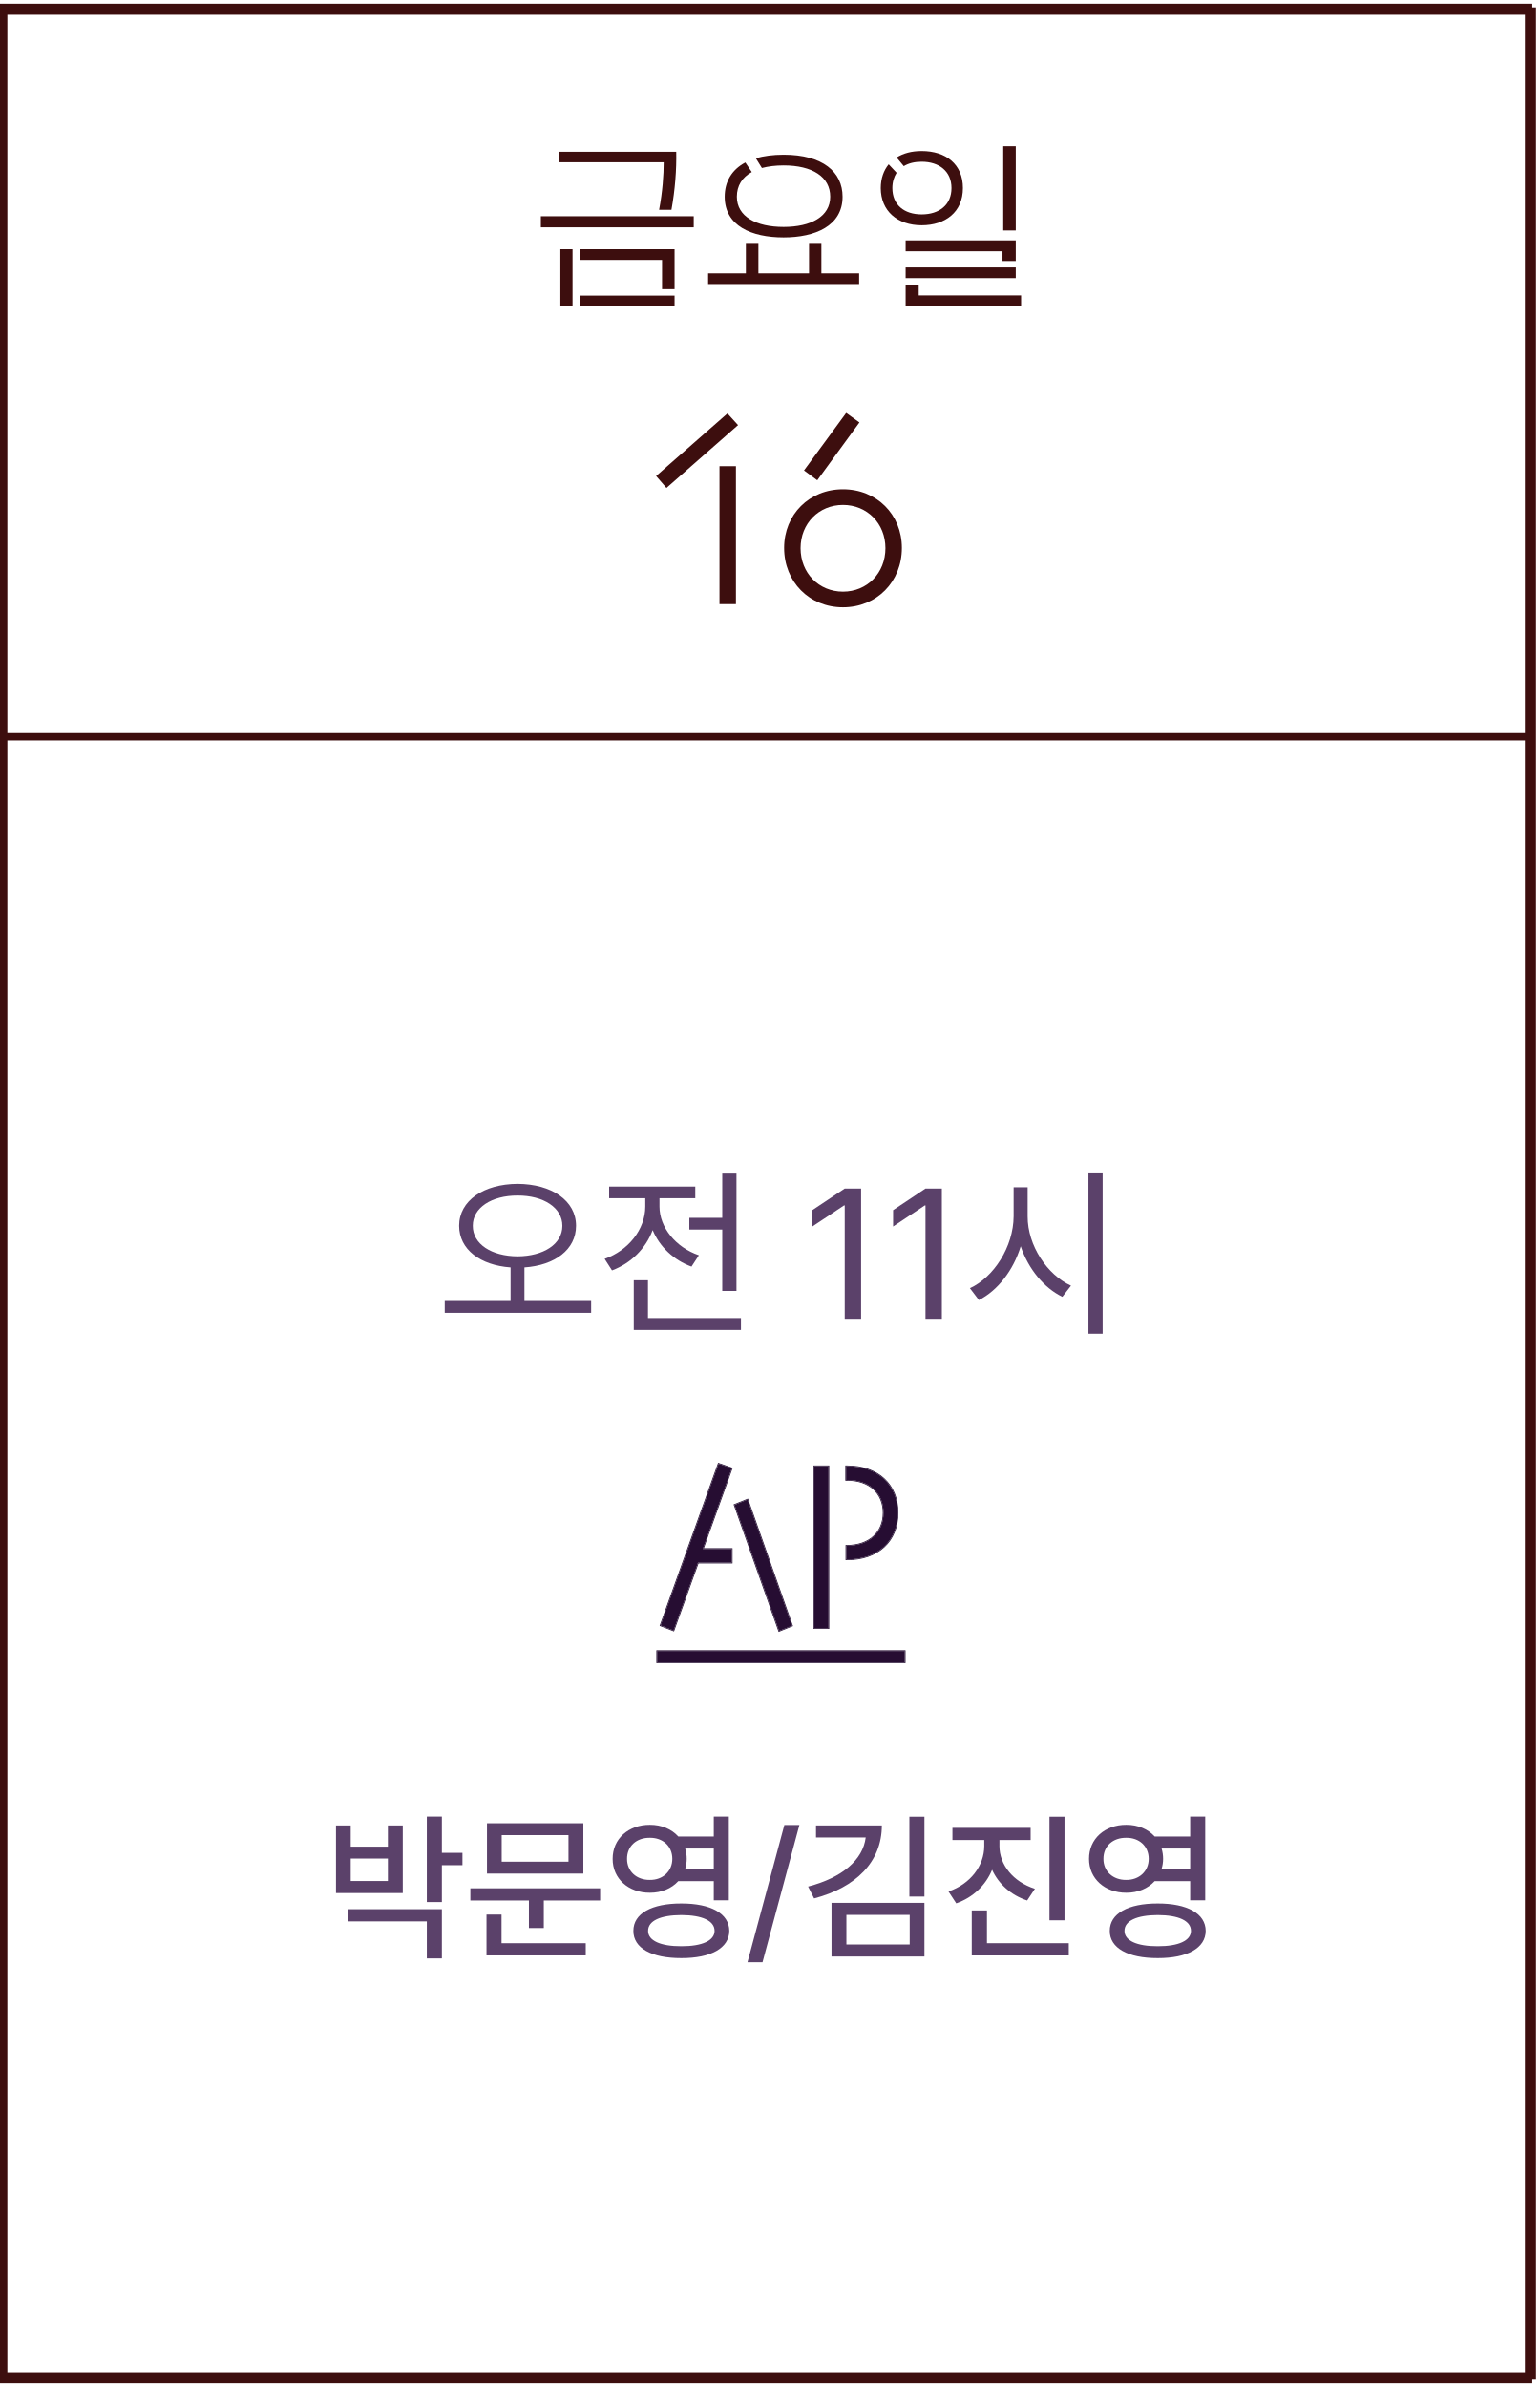
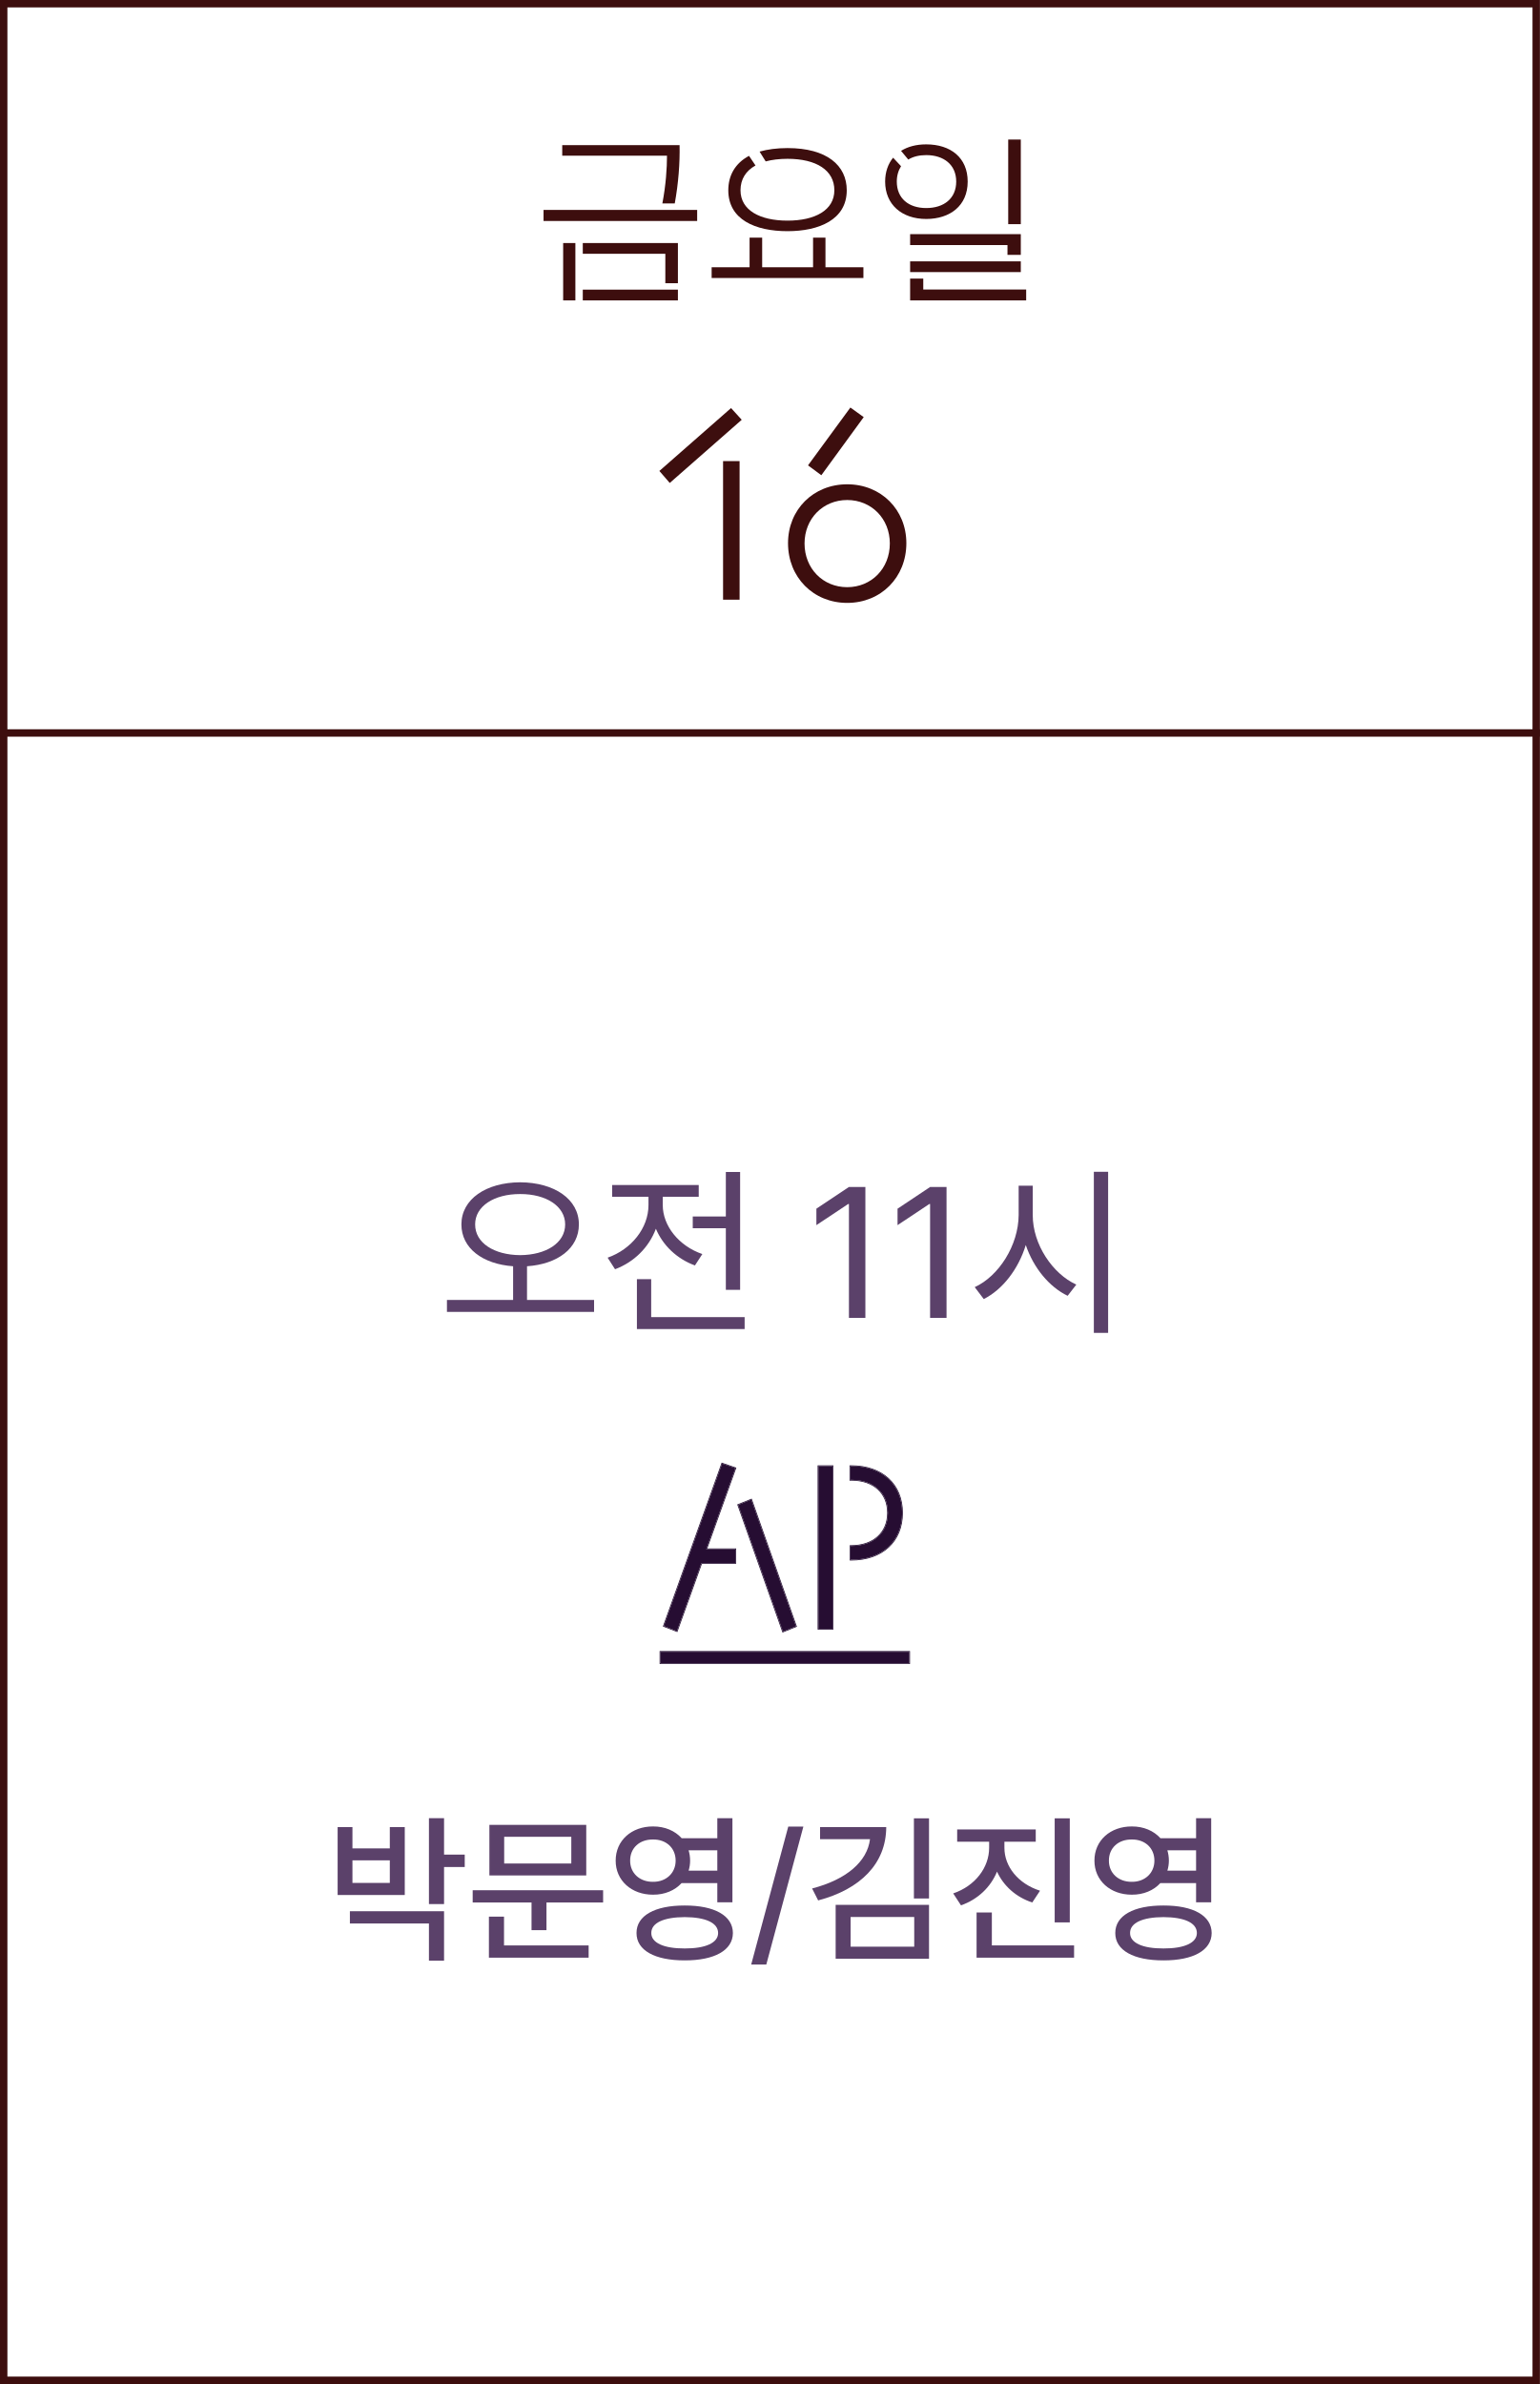
- <svg xmlns="http://www.w3.org/2000/svg" width="209" height="324" viewBox="0 0 209 324" fill="none">
-   <path d="M208 1V323" stroke="#3D0E0E" />
-   <path fill-rule="evenodd" clip-rule="evenodd" d="M207 2H1V322H207V2ZM0 1V323H208V1H0Z" fill="#3D0E0E" />
-   <path fill-rule="evenodd" clip-rule="evenodd" d="M208 100.5H0V99.5H208V100.5Z" fill="#3D0E0E" />
-   <path fill-rule="evenodd" clip-rule="evenodd" d="M208 1.5H0V0.5H208V1.5Z" fill="#3D0E0E" />
-   <path fill-rule="evenodd" clip-rule="evenodd" d="M208 323.5H0V322.5H208V323.5Z" fill="#3D0E0E" />
-   <path d="M89.468 28.475C89.942 26 90.093 23.7 90.093 22.025H75.942V20.6H91.793C91.843 23 91.642 25.725 91.142 28.475H89.468ZM94.168 30.85H73.418V29.35H94.168V30.85ZM76.067 41.575V33.825H77.718V41.575H76.067ZM89.868 35.275H78.718V33.825H91.567V39.25H89.868V35.275ZM91.567 41.575H78.718V40.125H91.567V41.575Z" fill="#3D0E0E" />
-   <path d="M102.048 23.35C100.748 24.075 100.023 25.2 100.023 26.7C100.023 29.4 102.648 30.8 106.373 30.8C110.073 30.8 112.698 29.4 112.698 26.7C112.698 24 110.273 22.45 106.373 22.45C105.273 22.45 104.273 22.575 103.423 22.8L102.598 21.475C103.673 21.175 104.923 21 106.373 21C111.698 21 114.373 23.35 114.373 26.7C114.373 30.675 110.623 32.225 106.373 32.225C101.998 32.225 98.373 30.65 98.373 26.7C98.373 24.7 99.298 23.05 101.173 22.05L102.048 23.35ZM96.123 37.1H101.248V33.1H102.948V37.1H109.823V33.1H111.498V37.1H116.623V38.55H96.123V37.1Z" fill="#3D0E0E" />
-   <path d="M136.183 19.85H137.883V31.275H136.183V19.85ZM121.708 23.45C121.358 24 121.133 24.7 121.133 25.525C121.133 27.8 122.733 29.1 125.108 29.1C127.508 29.1 129.158 27.8 129.158 25.525C129.158 23.25 127.483 21.95 125.108 21.95C124.158 21.95 123.333 22.15 122.683 22.55L121.708 21.375C122.633 20.8 123.758 20.5 125.108 20.5C128.408 20.5 130.708 22.3 130.708 25.525C130.708 28.8 128.308 30.575 125.108 30.575C121.808 30.575 119.558 28.625 119.558 25.525C119.558 24.225 119.958 23.125 120.633 22.3L121.708 23.45ZM136.083 34.1H122.933V32.625H137.883V35.425H136.083V34.1ZM122.933 36.3H137.883V37.75H122.933V36.3ZM124.708 40.1H138.608V41.575H122.933V38.625H124.708V40.1Z" fill="#3D0E0E" />
-   <path d="M98.746 56.116L100.186 57.7L90.466 66.232L89.062 64.612L98.746 56.116ZM99.898 63.28V82H97.666V63.28H99.898Z" fill="#3D0E0E" />
-   <path d="M114.864 56.044L116.664 57.34L110.94 65.188L109.14 63.856L114.864 56.044ZM114.432 82.432C109.86 82.432 106.44 78.976 106.44 74.368C106.44 69.832 109.86 66.412 114.432 66.412C119.004 66.412 122.424 69.832 122.424 74.368C122.424 78.976 119.004 82.432 114.432 82.432ZM114.432 80.308C117.708 80.308 120.192 77.788 120.192 74.404C120.192 71.056 117.708 68.536 114.432 68.536C111.156 68.536 108.672 71.056 108.672 74.404C108.672 77.788 111.156 80.308 114.432 80.308Z" fill="#3D0E0E" />
+ <svg xmlns="http://www.w3.org/2000/svg" width="208" height="322" viewBox="0 0 208 322" fill="none">
+   <path fill-rule="evenodd" clip-rule="evenodd" d="M208 99.5H0V98.5H208V99.5Z" fill="#3D0E0E" />
+   <path d="M89.468 27.475C89.942 25 90.093 22.7 90.093 21.025H75.942V19.6H91.793C91.843 22 91.642 24.725 91.142 27.475H89.468ZM94.168 29.85H73.418V28.35H94.168V29.85ZM76.067 40.575V32.825H77.718V40.575H76.067ZM89.868 34.275H78.718V32.825H91.567V38.25H89.868V34.275ZM91.567 40.575H78.718V39.125H91.567V40.575Z" fill="#3D0E0E" />
+   <path d="M102.048 22.35C100.748 23.075 100.023 24.2 100.023 25.7C100.023 28.4 102.648 29.8 106.373 29.8C110.073 29.8 112.698 28.4 112.698 25.7C112.698 23 110.273 21.45 106.373 21.45C105.273 21.45 104.273 21.575 103.423 21.8L102.598 20.475C103.673 20.175 104.923 20 106.373 20C111.698 20 114.373 22.35 114.373 25.7C114.373 29.675 110.623 31.225 106.373 31.225C101.998 31.225 98.373 29.65 98.373 25.7C98.373 23.7 99.298 22.05 101.173 21.05L102.048 22.35ZM96.123 36.1H101.248V32.1H102.948V36.1H109.823V32.1H111.498V36.1H116.623V37.55H96.123V36.1Z" fill="#3D0E0E" />
+   <path d="M136.183 18.85H137.883V30.275H136.183V18.85ZM121.708 22.45C121.358 23 121.133 23.7 121.133 24.525C121.133 26.8 122.733 28.1 125.108 28.1C127.508 28.1 129.158 26.8 129.158 24.525C129.158 22.25 127.483 20.95 125.108 20.95C124.158 20.95 123.333 21.15 122.683 21.55L121.708 20.375C122.633 19.8 123.758 19.5 125.108 19.5C128.408 19.5 130.708 21.3 130.708 24.525C130.708 27.8 128.308 29.575 125.108 29.575C121.808 29.575 119.558 27.625 119.558 24.525C119.558 23.225 119.958 22.125 120.633 21.3L121.708 22.45ZM136.083 33.1H122.933V31.625H137.883V34.425H136.083V33.1ZM122.933 35.3H137.883V36.75H122.933V35.3ZM124.708 39.1H138.608V40.575H122.933V37.625H124.708V39.1Z" fill="#3D0E0E" />
+   <path d="M98.746 55.116L100.186 56.7L90.466 65.232L89.062 63.612L98.746 55.116ZM99.898 62.28V81H97.666V62.28H99.898Z" fill="#3D0E0E" />
+   <path d="M114.864 55.044L116.664 56.34L110.94 64.188L109.14 62.856L114.864 55.044ZM114.432 81.432C109.86 81.432 106.44 77.976 106.44 73.368C106.44 68.832 109.86 65.412 114.432 65.412C119.004 65.412 122.424 68.832 122.424 73.368C122.424 77.976 119.004 81.432 114.432 81.432ZM114.432 79.308C117.708 79.308 120.192 76.788 120.192 73.404C120.192 70.056 117.708 67.536 114.432 67.536C111.156 67.536 108.672 70.056 108.672 73.404C108.672 76.788 111.156 79.308 114.432 79.308Z" fill="#3D0E0E" />
  <g opacity="0.85">
-     <path d="M70.258 160.689C74.872 160.714 78.192 162.96 78.192 166.378C78.192 169.613 75.311 171.749 71.186 172.03V176.583H80.243V178.194H60.37V176.583H69.306V172.03C65.204 171.737 62.323 169.601 62.323 166.378C62.323 162.96 65.656 160.714 70.258 160.689ZM64.179 166.378C64.166 168.88 66.742 170.504 70.258 170.528C73.773 170.504 76.337 168.88 76.337 166.378C76.337 163.924 73.773 162.264 70.258 162.276C66.742 162.264 64.166 163.924 64.179 166.378Z" fill="#3E2050" />
-     <path d="M99.97 159.298V175.216H98.041V166.891H93.573V165.304H98.041V159.298H99.97ZM82.074 170.87C85.272 169.747 87.592 166.878 87.592 163.766V162.643H82.685V161.056H94.379V162.643H89.52V163.766C89.52 166.573 91.693 169.295 94.867 170.382L93.866 171.92C91.425 171.029 89.533 169.21 88.593 166.964C87.653 169.479 85.651 171.468 83.075 172.433L82.074 170.87ZM86.029 180.514V173.775H87.958V178.902H100.58V180.514H86.029Z" fill="#3E2050" />
-     <path d="M116.889 161.324V179H114.667V163.619H114.569L110.272 166.476V164.254L114.667 161.324H116.889Z" fill="#3E2050" />
-     <path d="M127.851 161.324V179H125.629V163.619H125.531L121.234 166.476V164.254L125.629 161.324H127.851Z" fill="#3E2050" />
-     <path d="M139.496 165.108C139.484 169.076 142.182 173.055 145.38 174.508L144.208 176.021C141.73 174.825 139.594 172.25 138.556 169.161C137.555 172.433 135.419 175.179 132.88 176.461L131.659 174.85C134.894 173.373 137.567 169.222 137.592 165.108V161.153H139.496V165.108ZM147.748 181.026V159.273H149.677V181.026H147.748Z" fill="#3E2050" />
+     <path d="M70.258 159.689C74.872 159.714 78.192 161.96 78.192 165.378C78.192 168.613 75.311 170.749 71.186 171.03V175.583H80.243V177.194H60.37V175.583H69.306V171.03C65.204 170.737 62.323 168.601 62.323 165.378C62.323 161.96 65.656 159.714 70.258 159.689ZM64.179 165.378C64.166 167.88 66.742 169.504 70.258 169.528C73.773 169.504 76.337 167.88 76.337 165.378C76.337 162.924 73.773 161.264 70.258 161.276C66.742 161.264 64.166 162.924 64.179 165.378Z" fill="#3E2050" />
+     <path d="M99.97 158.298V174.216H98.041V165.891H93.573V164.304H98.041V158.298H99.97ZM82.074 169.87C85.272 168.747 87.592 165.878 87.592 162.766V161.643H82.685V160.056H94.379V161.643H89.52V162.766C89.52 165.573 91.693 168.295 94.867 169.382L93.866 170.92C91.425 170.029 89.533 168.21 88.593 165.964C87.653 168.479 85.651 170.468 83.075 171.433L82.074 169.87ZM86.029 179.514V172.775H87.958V177.902H100.58V179.514H86.029Z" fill="#3E2050" />
+     <path d="M116.889 160.324V178H114.667V162.619H114.569L110.272 165.476V163.254L114.667 160.324H116.889Z" fill="#3E2050" />
+     <path d="M127.851 160.324V178H125.629V162.619H125.531L121.234 165.476V163.254L125.629 160.324H127.851Z" fill="#3E2050" />
+     <path d="M139.496 164.108C139.484 168.076 142.182 172.055 145.38 173.508L144.208 175.021C141.73 173.825 139.594 171.25 138.556 168.161C137.555 171.433 135.419 174.179 132.88 175.461L131.659 173.85C134.894 172.373 137.567 168.222 137.592 164.108V160.153H139.496V164.108ZM147.748 180.026V158.273H149.677V180.026H147.748Z" fill="#3E2050" />
  </g>
-   <path d="M95.398 210.243H99.335V212.103H94.747L91.43 221.31L89.663 220.628L97.537 198.68L99.335 199.3L95.398 210.243ZM105.752 221.372L99.707 204.26L101.474 203.547L107.519 220.659L105.752 221.372Z" fill="#260D32" />
-   <path d="M112.462 199.021V221H110.54V199.021H112.462ZM114.973 209.809C117.98 209.809 119.933 208.042 119.933 205.345C119.933 202.648 118.011 200.881 115.004 200.881H114.849V199.021H115.004C119.158 199.021 121.855 201.501 121.855 205.345C121.855 209.189 119.158 211.669 114.973 211.669H114.88V209.809H114.973Z" fill="#260D32" />
-   <path d="M89.198 224.1H122.816V225.65H89.198V224.1Z" fill="#260D32" />
-   <path fill-rule="evenodd" clip-rule="evenodd" d="M99.435 210.143V212.203H94.817L91.49 221.44L89.536 220.686L97.476 198.553L99.463 199.238L95.54 210.143H99.435ZM105.693 221.504L99.581 204.203L101.534 203.415L107.645 220.716L105.693 221.504ZM112.562 198.921V221.1H110.44V198.921H112.562ZM114.749 200.981V198.921H115.004C117.101 198.921 118.839 199.547 120.055 200.668C121.271 201.79 121.955 203.398 121.955 205.345C121.955 207.291 121.271 208.9 120.051 210.022C118.831 211.143 117.085 211.769 114.973 211.769H114.78V209.709H114.973C116.457 209.709 117.672 209.273 118.514 208.514C119.355 207.756 119.833 206.668 119.833 205.345C119.833 204.021 119.362 202.933 118.529 202.176C117.695 201.417 116.488 200.981 115.004 200.981H114.749ZM89.098 224H122.916V225.75H89.098V224ZM99.335 210.243H95.398L99.335 199.3L97.537 198.68L89.663 220.628L91.43 221.31L94.747 212.103H99.335V210.243ZM99.707 204.26L105.752 221.372L107.519 220.659L101.474 203.547L99.707 204.26ZM112.462 221V199.021H110.54V221H112.462ZM119.933 205.345C119.933 208.042 117.98 209.809 114.973 209.809H114.88V211.669H114.973C119.158 211.669 121.855 209.189 121.855 205.345C121.855 201.501 119.158 199.021 115.004 199.021H114.849V200.881H115.004C118.011 200.881 119.933 202.648 119.933 205.345ZM122.816 224.1H89.198V225.65H122.816V224.1Z" fill="#240D32" />
+   <path d="M95.398 209.243H99.335V211.103H94.747L91.43 220.31L89.663 219.628L97.537 197.68L99.335 198.3L95.398 209.243ZM105.752 220.372L99.707 203.26L101.474 202.547L107.519 219.659L105.752 220.372Z" fill="#260D32" />
+   <path d="M112.462 198.021V220H110.54V198.021H112.462ZM114.973 208.809C117.98 208.809 119.933 207.042 119.933 204.345C119.933 201.648 118.011 199.881 115.004 199.881H114.849V198.021H115.004C119.158 198.021 121.855 200.501 121.855 204.345C121.855 208.189 119.158 210.669 114.973 210.669H114.88V208.809H114.973Z" fill="#260D32" />
+   <path d="M89.198 223.1H122.816V224.65H89.198V223.1Z" fill="#260D32" />
+   <path fill-rule="evenodd" clip-rule="evenodd" d="M99.435 209.143V211.203H94.817L91.49 220.44L89.536 219.686L97.476 197.553L99.463 198.238L95.54 209.143H99.435ZM105.693 220.504L99.581 203.203L101.534 202.415L107.645 219.716L105.693 220.504ZM112.562 197.921V220.1H110.44V197.921H112.562ZM114.749 199.981V197.921H115.004C117.101 197.921 118.839 198.547 120.055 199.668C121.271 200.79 121.955 202.398 121.955 204.345C121.955 206.291 121.271 207.9 120.051 209.022C118.831 210.143 117.085 210.769 114.973 210.769H114.78V208.709H114.973C116.457 208.709 117.672 208.273 118.514 207.514C119.355 206.756 119.833 205.668 119.833 204.345C119.833 203.021 119.362 201.933 118.529 201.176C117.695 200.417 116.488 199.981 115.004 199.981H114.749ZM89.098 223H122.916V224.75H89.098V223ZM99.335 209.243H95.398L99.335 198.3L97.537 197.68L89.663 219.628L91.43 220.31L94.747 211.103H99.335V209.243ZM99.707 203.26L105.752 220.372L107.519 219.659L101.474 202.547L99.707 203.26ZM112.462 220V198.021H110.54V220H112.462ZM119.933 204.345C119.933 207.042 117.98 208.809 114.973 208.809H114.88V210.669H114.973C119.158 210.669 121.855 208.189 121.855 204.345C121.855 200.501 119.158 198.021 115.004 198.021H114.849V199.881H115.004C118.011 199.881 119.933 201.648 119.933 204.345ZM122.816 223.1H89.198V224.65H122.816V223.1Z" fill="#240D32" />
  <g opacity="0.85">
-     <path d="M59.98 246.576V251.496H62.773V253.172H59.98V258.178H57.938V246.576H59.98ZM45.606 256.953V247.779H47.605V250.658H52.653V247.779H54.673V256.953H45.606ZM47.261 260.799V259.145H59.98V265.826H57.938V260.799H47.261ZM47.605 255.32H52.653V252.27H47.605V255.32Z" fill="#3E2050" />
-     <path d="M81.464 256.309V257.963H73.815V261.701H71.796V257.963H63.847V256.309H81.464ZM66.038 265.418V259.875H68.079V263.764H79.509V265.418H66.038ZM66.103 254.311V247.479H79.186V254.311H66.103ZM68.101 252.699H77.167V249.09H68.101V252.699Z" fill="#3E2050" />
-     <path d="M88.21 247.693C89.811 247.683 91.175 248.284 92.077 249.283H96.89V246.576H98.931V257.941H96.89V255.342H92.066C91.164 256.33 89.8 256.921 88.21 256.91C85.31 256.921 83.15 254.998 83.161 252.312C83.15 249.595 85.31 247.683 88.21 247.693ZM85.116 252.312C85.106 253.999 86.405 255.191 88.21 255.17C89.961 255.191 91.261 253.999 91.261 252.312C91.261 250.583 89.961 249.434 88.21 249.455C86.405 249.434 85.106 250.583 85.116 252.312ZM85.976 262.088C85.965 259.735 88.457 258.36 92.485 258.371C96.492 258.36 98.984 259.735 98.995 262.088C98.984 264.43 96.492 265.794 92.485 265.783C88.457 265.794 85.965 264.43 85.976 262.088ZM87.974 262.088C87.963 263.409 89.66 264.183 92.485 264.172C95.311 264.183 96.997 263.409 96.997 262.088C96.997 260.713 95.311 259.95 92.485 259.939C89.66 259.95 87.963 260.713 87.974 262.088ZM93.012 250.916C93.141 251.346 93.216 251.818 93.216 252.312C93.216 252.785 93.141 253.247 93.012 253.666H96.89V250.916H93.012Z" fill="#3E2050" />
-     <path d="M108.513 247.715L103.507 266.342H101.466L106.472 247.715H108.513Z" fill="#3E2050" />
-     <path d="M119.706 247.779C119.695 252.71 116.215 256.18 110.511 257.684L109.694 256.072C114.324 254.869 117.139 252.452 117.515 249.412H110.769V247.779H119.706ZM112.874 265.568V258.285H125.485V265.568H112.874ZM114.894 263.936H123.487V259.918H114.894V263.936ZM123.444 257.426V246.598H125.485V257.426H123.444Z" fill="#3E2050" />
-     <path d="M135.669 250.594C135.669 253.086 137.506 255.428 140.481 256.373L139.429 257.963C137.216 257.232 135.551 255.718 134.67 253.795C133.811 255.89 132.092 257.544 129.804 258.35L128.751 256.738C131.748 255.718 133.596 253.226 133.606 250.594V249.756H129.288V248.102H139.901V249.756H135.669V250.594ZM131.909 265.418V259.316H133.972V263.764H145.079V265.418H131.909ZM142.458 260.648V246.598H144.499V260.648H142.458Z" fill="#3E2050" />
-     <path d="M152.878 247.693C154.479 247.683 155.843 248.284 156.745 249.283H161.558V246.576H163.599V257.941H161.558V255.342H156.734C155.832 256.33 154.468 256.921 152.878 256.91C149.978 256.921 147.818 254.998 147.829 252.312C147.818 249.595 149.978 247.683 152.878 247.693ZM149.784 252.312C149.773 253.999 151.073 255.191 152.878 255.17C154.629 255.191 155.929 253.999 155.929 252.312C155.929 250.583 154.629 249.434 152.878 249.455C151.073 249.434 149.773 250.583 149.784 252.312ZM150.644 262.088C150.633 259.735 153.125 258.36 157.153 258.371C161.16 258.36 163.652 259.735 163.663 262.088C163.652 264.43 161.16 265.794 157.153 265.783C153.125 265.794 150.633 264.43 150.644 262.088ZM152.642 262.088C152.631 263.409 154.328 264.183 157.153 264.172C159.979 264.183 161.665 263.409 161.665 262.088C161.665 260.713 159.979 259.95 157.153 259.939C154.328 259.95 152.631 260.713 152.642 262.088ZM157.68 250.916C157.809 251.346 157.884 251.818 157.884 252.312C157.884 252.785 157.809 253.247 157.68 253.666H161.558V250.916H157.68Z" fill="#3E2050" />
+     <path d="M59.98 245.576V250.496H62.773V252.172H59.98V257.178H57.938V245.576H59.98ZM45.606 255.953V246.779H47.605V249.658H52.653V246.779H54.673V255.953H45.606ZM47.261 259.799V258.145H59.98V264.826H57.938V259.799H47.261ZM47.605 254.32H52.653V251.27H47.605V254.32Z" fill="#3E2050" />
+     <path d="M81.464 255.309V256.963H73.815V260.701H71.796V256.963H63.847V255.309H81.464ZM66.038 264.418V258.875H68.079V262.764H79.509V264.418H66.038ZM66.103 253.311V246.479H79.186V253.311H66.103ZM68.101 251.699H77.167V248.09H68.101V251.699Z" fill="#3E2050" />
+     <path d="M88.21 246.693C89.811 246.683 91.175 247.284 92.077 248.283H96.89V245.576H98.931V256.941H96.89V254.342H92.066C91.164 255.33 89.8 255.921 88.21 255.91C85.31 255.921 83.15 253.998 83.161 251.312C83.15 248.595 85.31 246.683 88.21 246.693ZM85.116 251.312C85.106 252.999 86.405 254.191 88.21 254.17C89.961 254.191 91.261 252.999 91.261 251.312C91.261 249.583 89.961 248.434 88.21 248.455C86.405 248.434 85.106 249.583 85.116 251.312ZM85.976 261.088C85.965 258.735 88.457 257.36 92.485 257.371C96.492 257.36 98.984 258.735 98.995 261.088C98.984 263.43 96.492 264.794 92.485 264.783C88.457 264.794 85.965 263.43 85.976 261.088ZM87.974 261.088C87.963 262.409 89.66 263.183 92.485 263.172C95.311 263.183 96.997 262.409 96.997 261.088C96.997 259.713 95.311 258.95 92.485 258.939C89.66 258.95 87.963 259.713 87.974 261.088ZM93.012 249.916C93.141 250.346 93.216 250.818 93.216 251.312C93.216 251.785 93.141 252.247 93.012 252.666H96.89V249.916H93.012Z" fill="#3E2050" />
+     <path d="M108.513 246.715L103.507 265.342H101.466L106.472 246.715H108.513Z" fill="#3E2050" />
+     <path d="M119.706 246.779C119.695 251.71 116.215 255.18 110.511 256.684L109.694 255.072C114.324 253.869 117.139 251.452 117.515 248.412H110.769V246.779H119.706ZM112.874 264.568V257.285H125.485V264.568H112.874ZM114.894 262.936H123.487V258.918H114.894V262.936ZM123.444 256.426V245.598H125.485V256.426H123.444Z" fill="#3E2050" />
+     <path d="M135.669 249.594C135.669 252.086 137.506 254.428 140.481 255.373L139.429 256.963C137.216 256.232 135.551 254.718 134.67 252.795C133.811 254.89 132.092 256.544 129.804 257.35L128.751 255.738C131.748 254.718 133.596 252.226 133.606 249.594V248.756H129.288V247.102H139.901V248.756H135.669V249.594ZM131.909 264.418V258.316H133.972V262.764H145.079V264.418H131.909ZM142.458 259.648V245.598H144.499V259.648H142.458Z" fill="#3E2050" />
+     <path d="M152.878 246.693C154.479 246.683 155.843 247.284 156.745 248.283H161.558V245.576H163.599V256.941H161.558V254.342H156.734C155.832 255.33 154.468 255.921 152.878 255.91C149.978 255.921 147.818 253.998 147.829 251.312C147.818 248.595 149.978 246.683 152.878 246.693ZM149.784 251.312C149.773 252.999 151.073 254.191 152.878 254.17C154.629 254.191 155.929 252.999 155.929 251.312C155.929 249.583 154.629 248.434 152.878 248.455C151.073 248.434 149.773 249.583 149.784 251.312ZM150.644 261.088C150.633 258.735 153.125 257.36 157.153 257.371C161.16 257.36 163.652 258.735 163.663 261.088C163.652 263.43 161.16 264.794 157.153 264.783C153.125 264.794 150.633 263.43 150.644 261.088ZM152.642 261.088C152.631 262.409 154.328 263.183 157.153 263.172C159.979 263.183 161.665 262.409 161.665 261.088C161.665 259.713 159.979 258.95 157.153 258.939C154.328 258.95 152.631 259.713 152.642 261.088ZM157.68 249.916C157.809 250.346 157.884 250.818 157.884 251.312C157.884 251.785 157.809 252.247 157.68 252.666H161.558V249.916H157.68Z" fill="#3E2050" />
  </g>
+   <path fill-rule="evenodd" clip-rule="evenodd" d="M207 1H1V321H207V1ZM0 0V322H208V0H0Z" fill="#3D0E0E" />
</svg>
